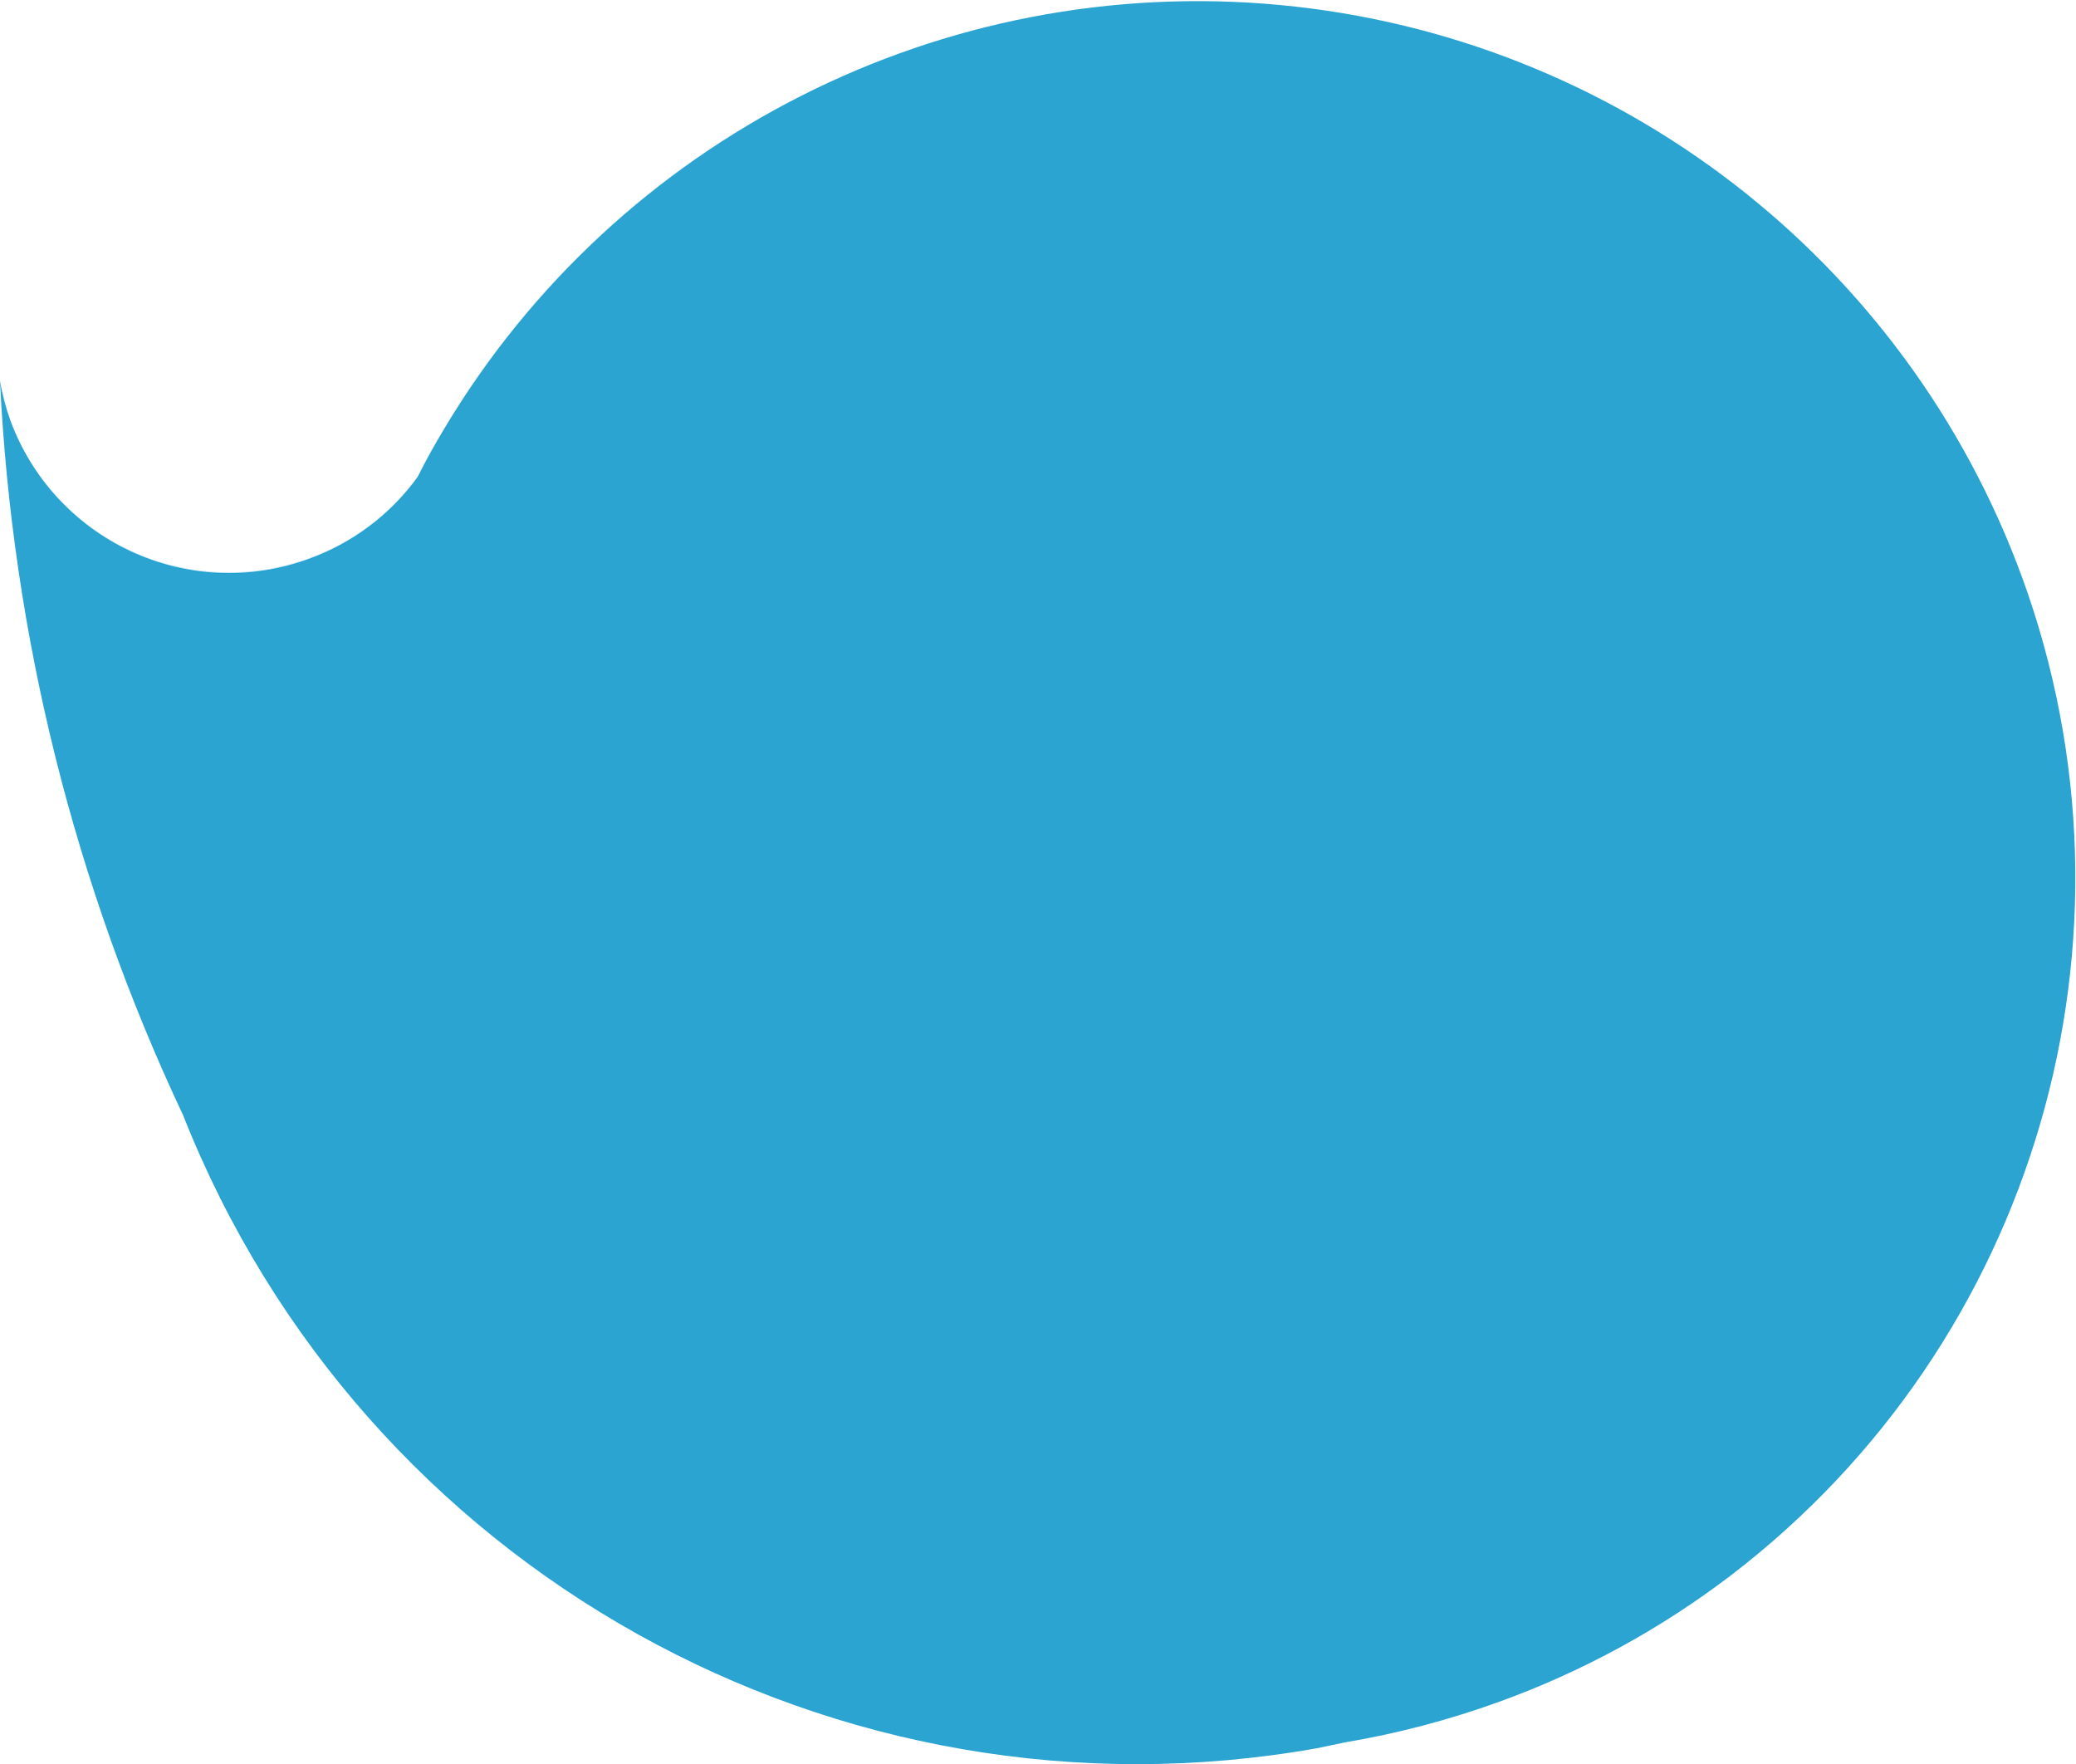
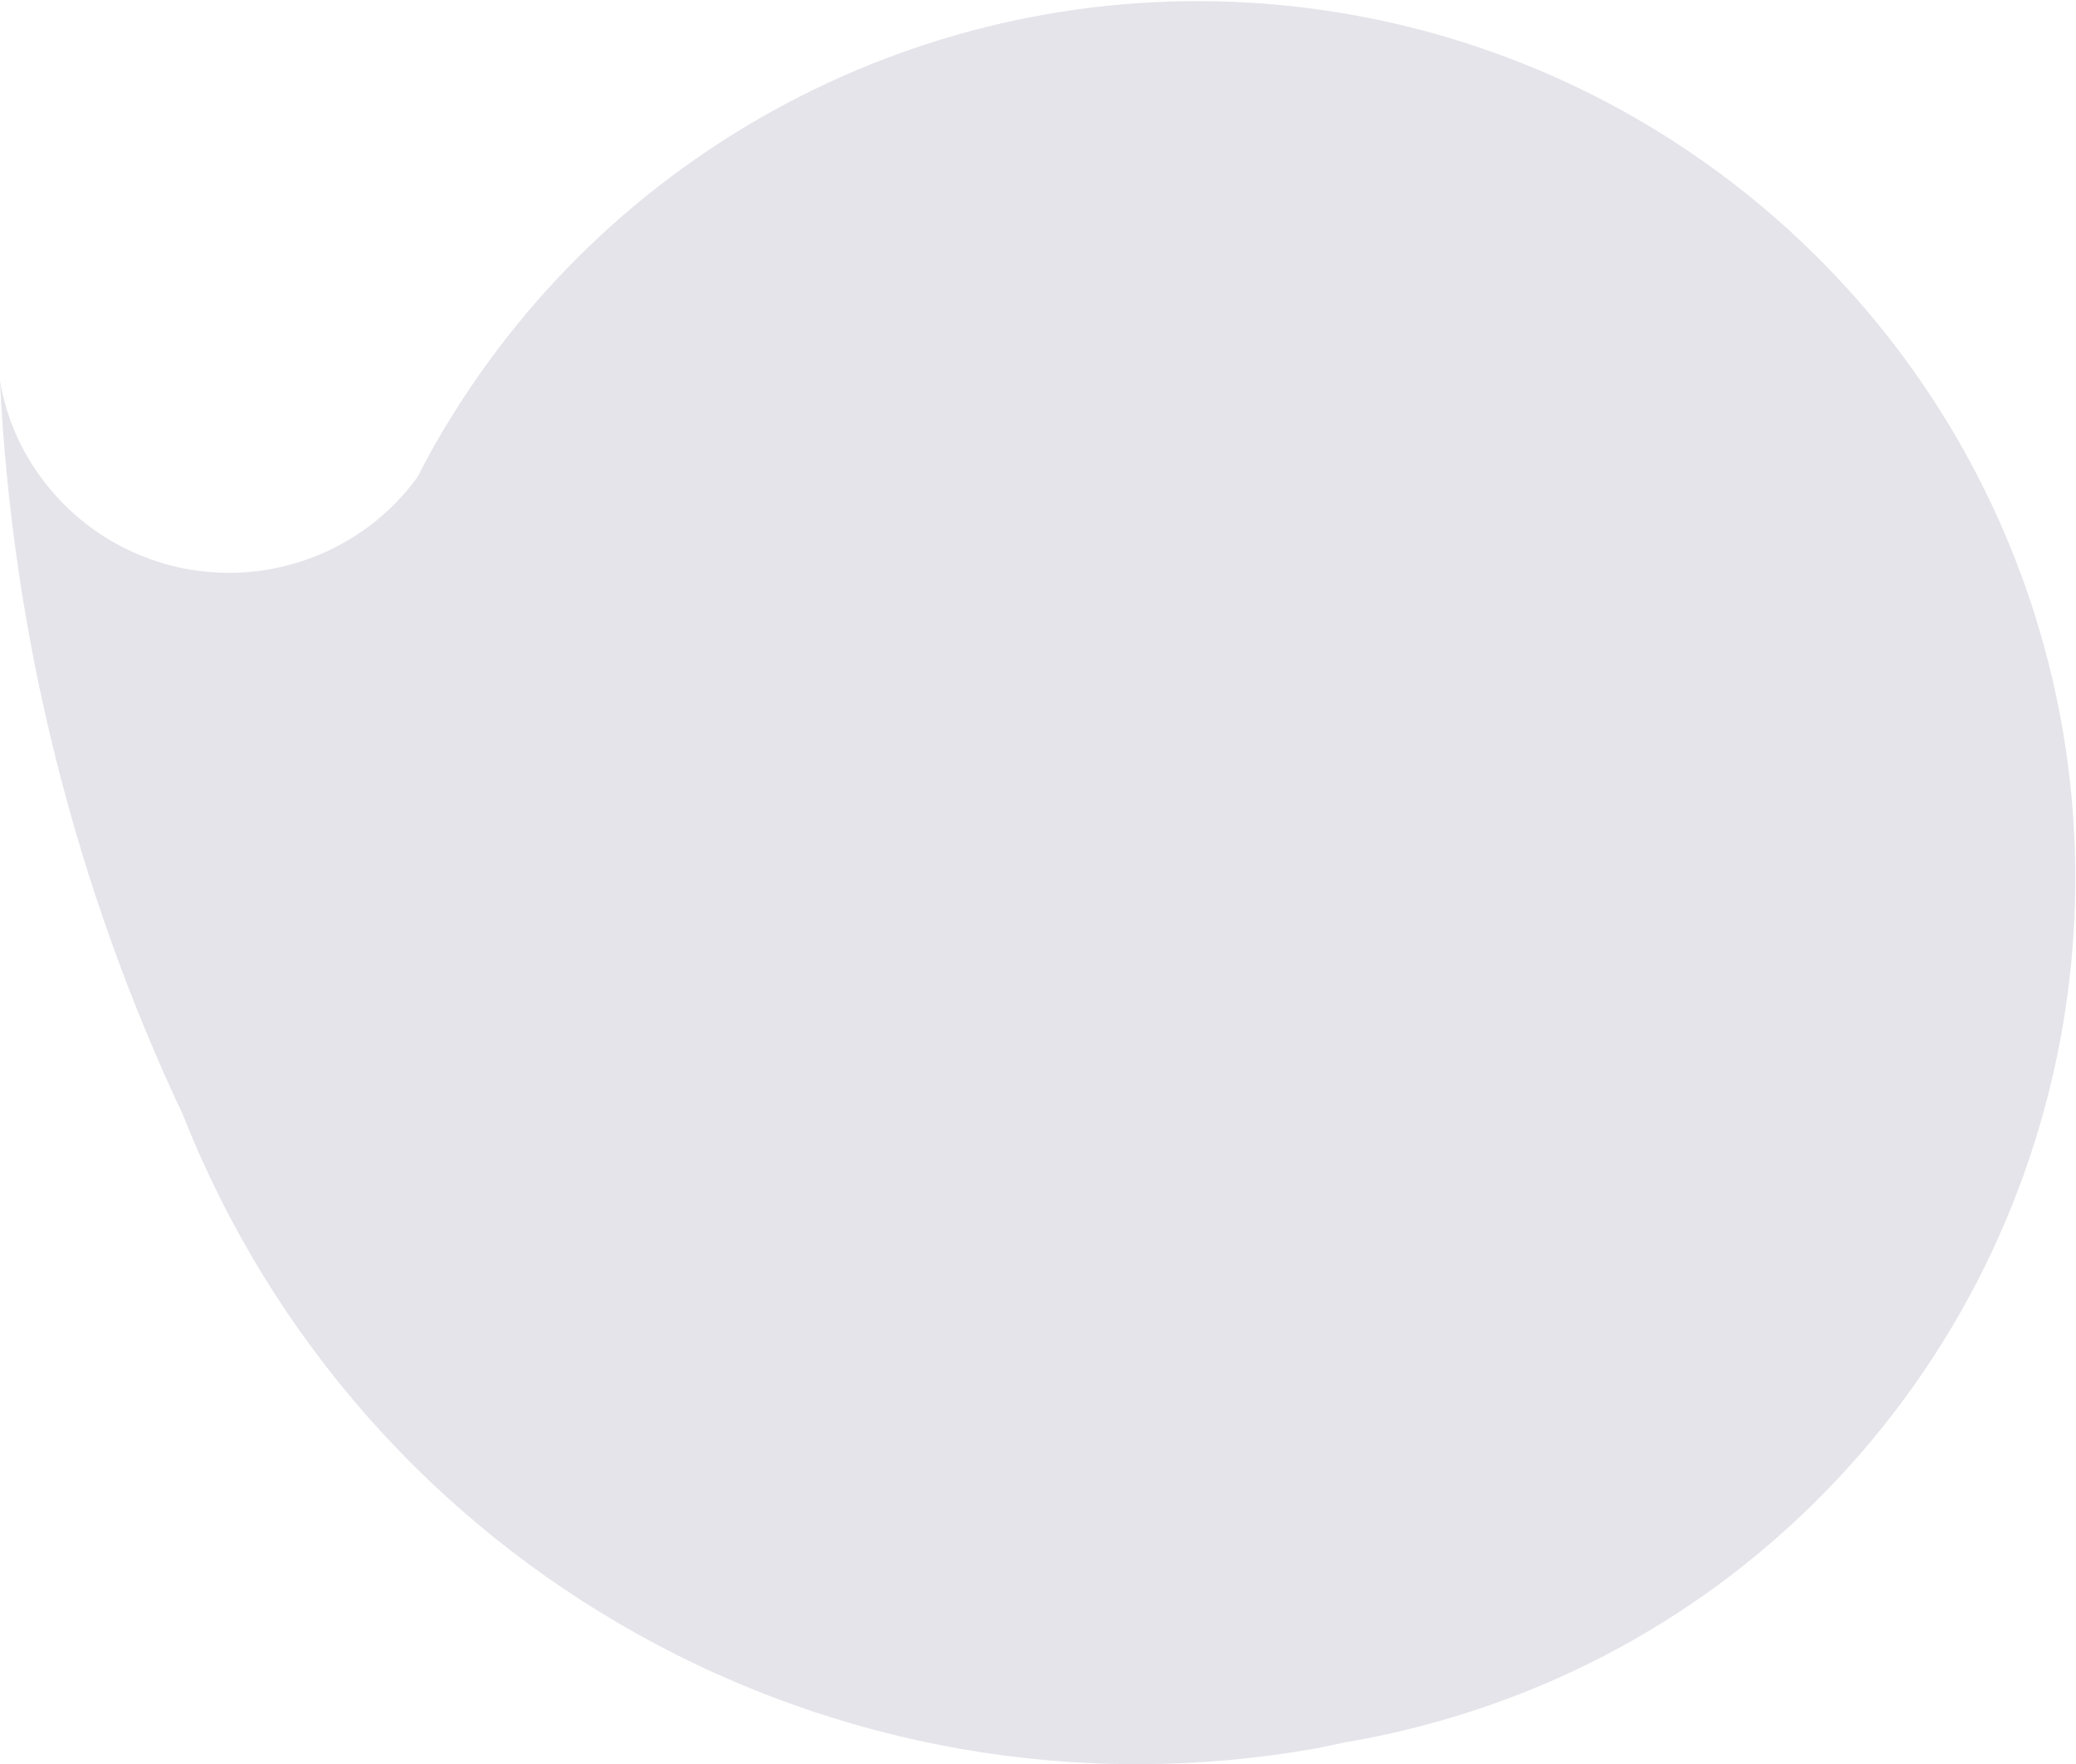
<svg xmlns="http://www.w3.org/2000/svg" viewBox="0 0 66.19 56.26">
  <defs>
-     <style>.cls-1{fill:#2ba4d2;}</style>
+     <style>.cls-1{fill:#e4e4ea;}</style>
  </defs>
  <g id="Layer_2" data-name="Layer 2">
    <g id="Layer_1-2" data-name="Layer 1">
      <path class="cls-1" d="M64.5,18.42a28,28,0,0,0-50.33-4.75c-.3.5-.58,1-.85,1.54a7.37,7.37,0,0,1-3.47,2.61A7.43,7.43,0,0,1,.32,13.38,7.68,7.68,0,0,1,0,12.15,61.93,61.93,0,0,0,5.84,35.57,32.73,32.73,0,0,0,42,55.76l.91-.19a28.13,28.13,0,0,0,4.9-1.29,27.71,27.71,0,0,0,7.42-4.05A28,28,0,0,0,64.5,18.42Z" />
    </g>
  </g>
</svg>
